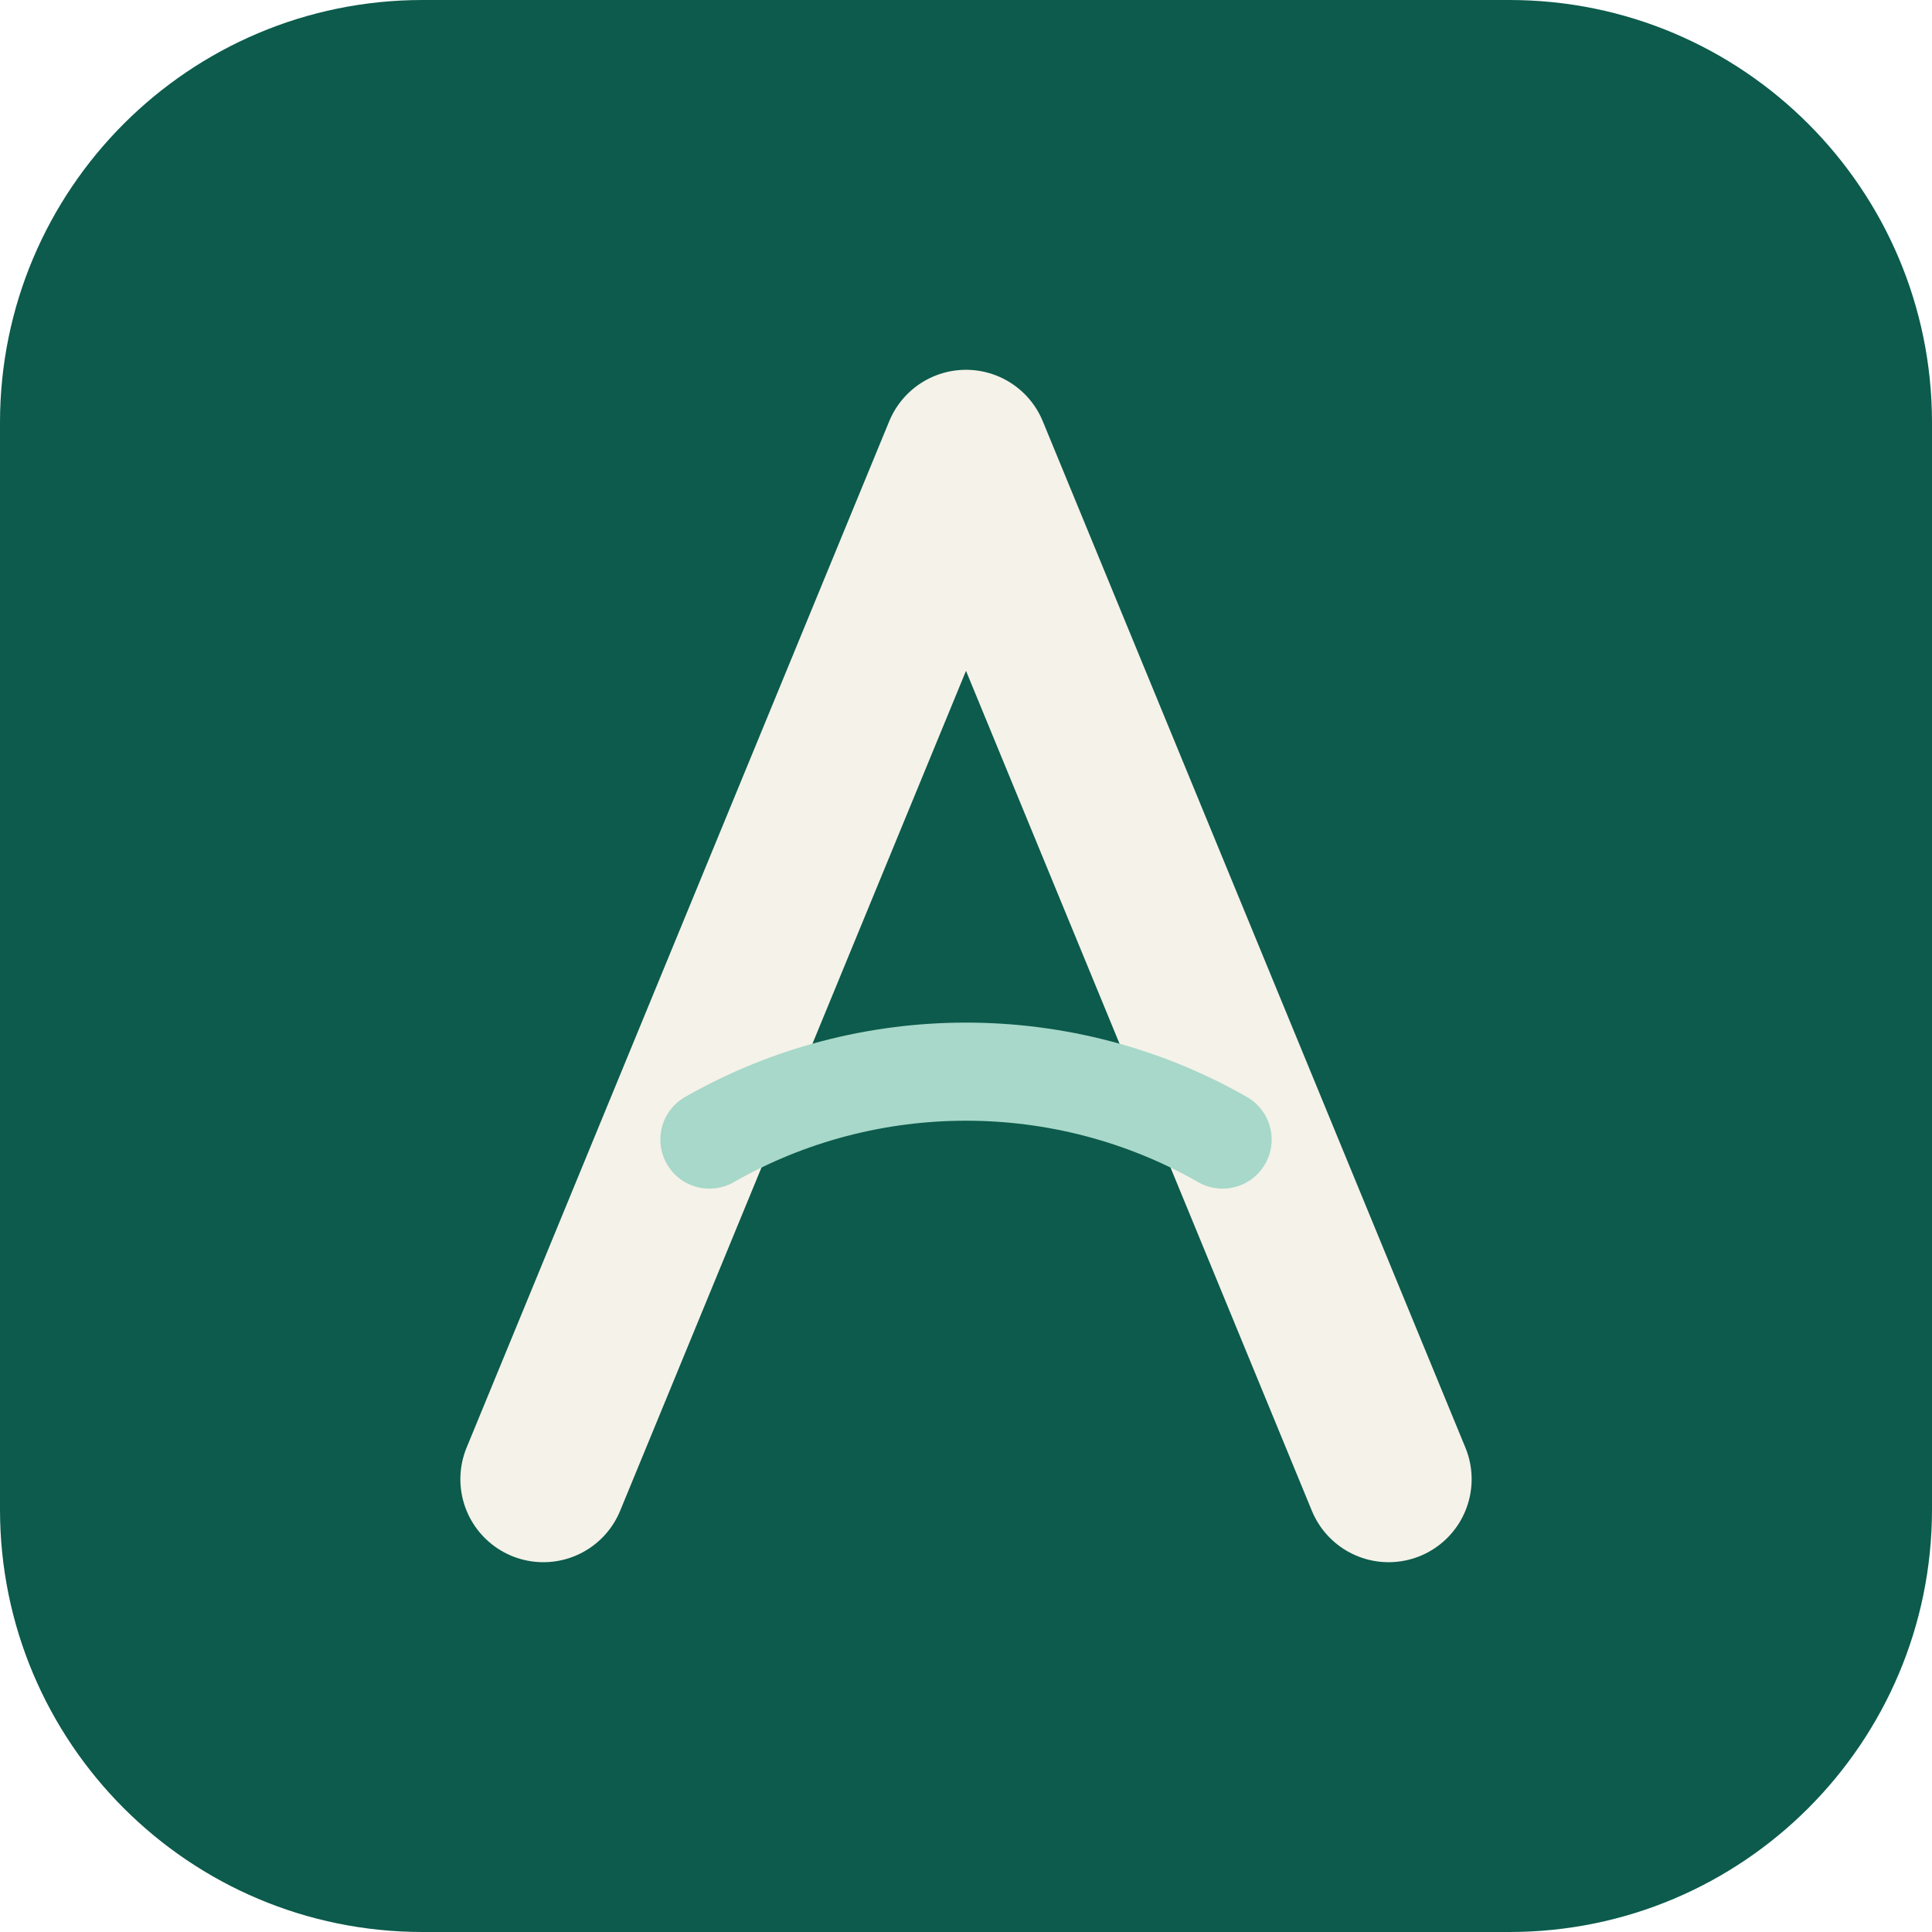
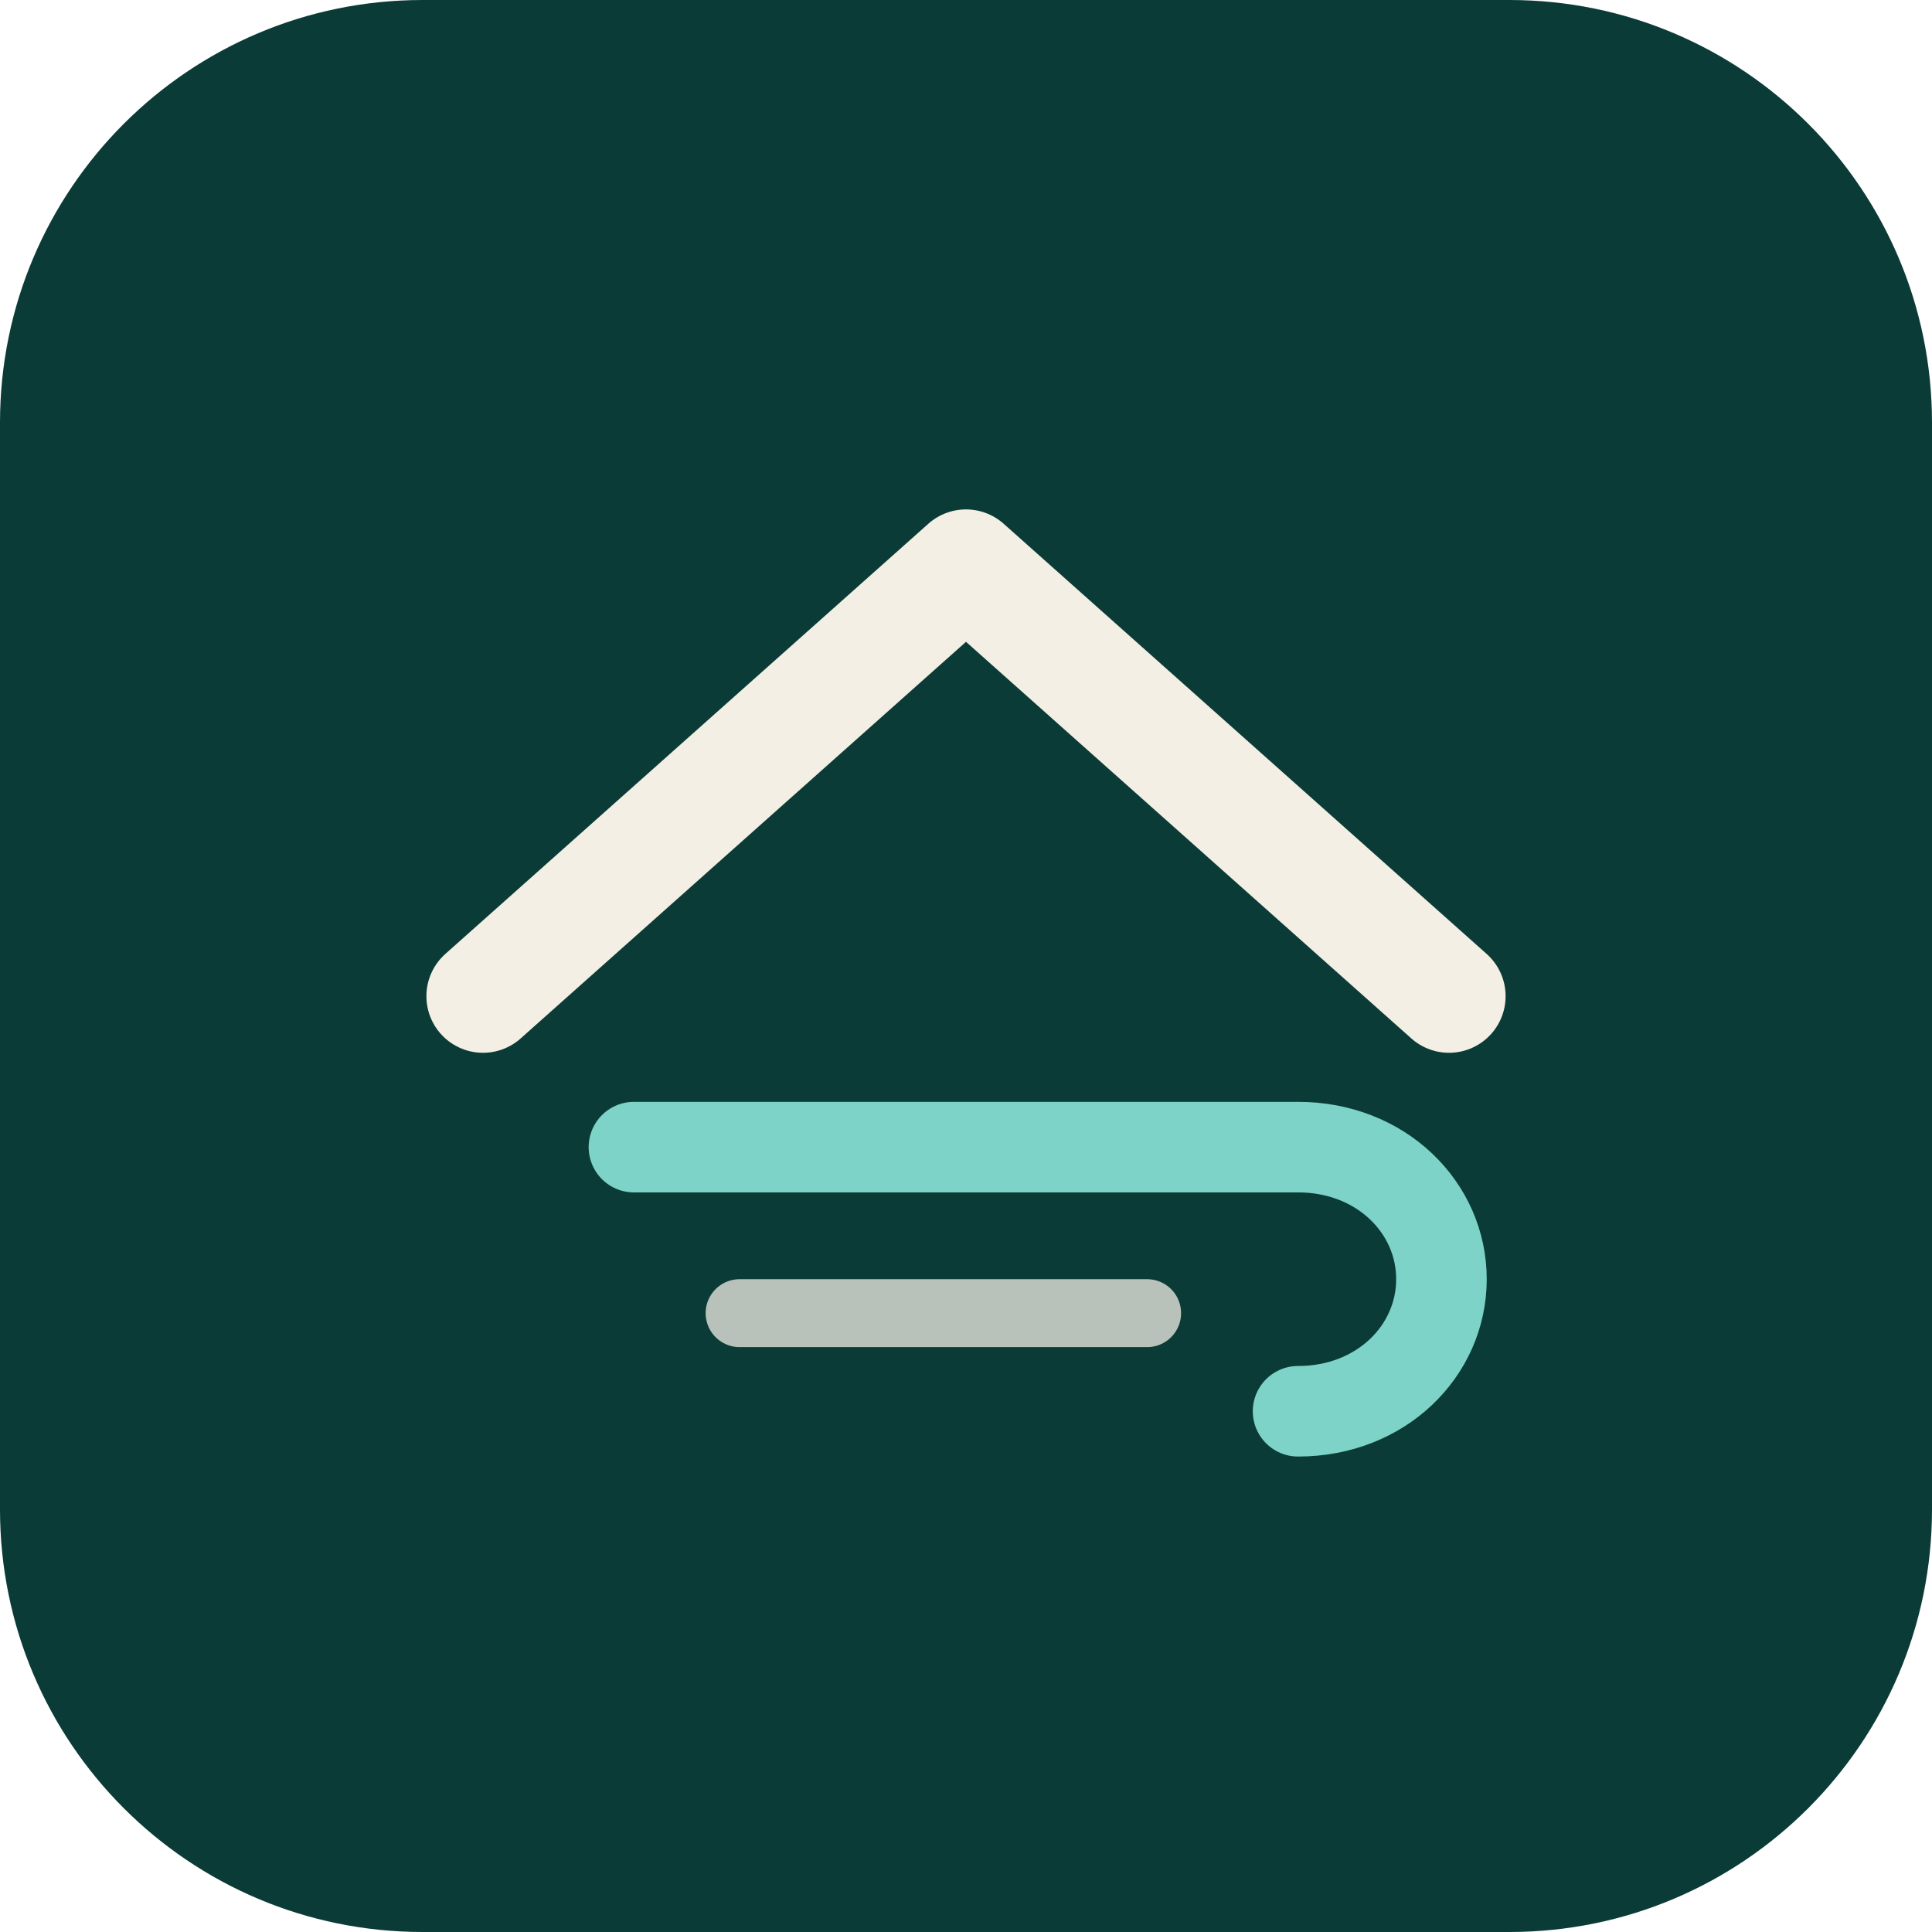
<svg xmlns="http://www.w3.org/2000/svg" viewBox="0 0 512 512" role="img" aria-label="AirMitra">
-   <rect width="512" height="512" rx="112" fill="#0C5B4C" />
-   <path d="M144 392 256 120l112 272" fill="none" stroke="#F5F2E9" stroke-width="44" stroke-linecap="round" stroke-linejoin="round" />
-   <path d="M188 302c42-24 94-24 136 0" fill="none" stroke="#A7D8C9" stroke-width="26" stroke-linecap="round" />
+   <rect width="512" height="512" rx="112" fill="#0B3B36" />
+   <path d="M128 264 256 150l128 114" fill="none" stroke="#F3EFE5" stroke-width="30" stroke-linecap="round" stroke-linejoin="round" />
+   <path d="M168 304h176c22 0 38 16 38 35s-16 35-38 35" fill="none" stroke="#7DD3C7" stroke-width="24" stroke-linecap="round" />
+   <path d="M196 348h108" fill="none" stroke="#F3EFE5" stroke-width="18" stroke-linecap="round" opacity=".75" />
</svg>
